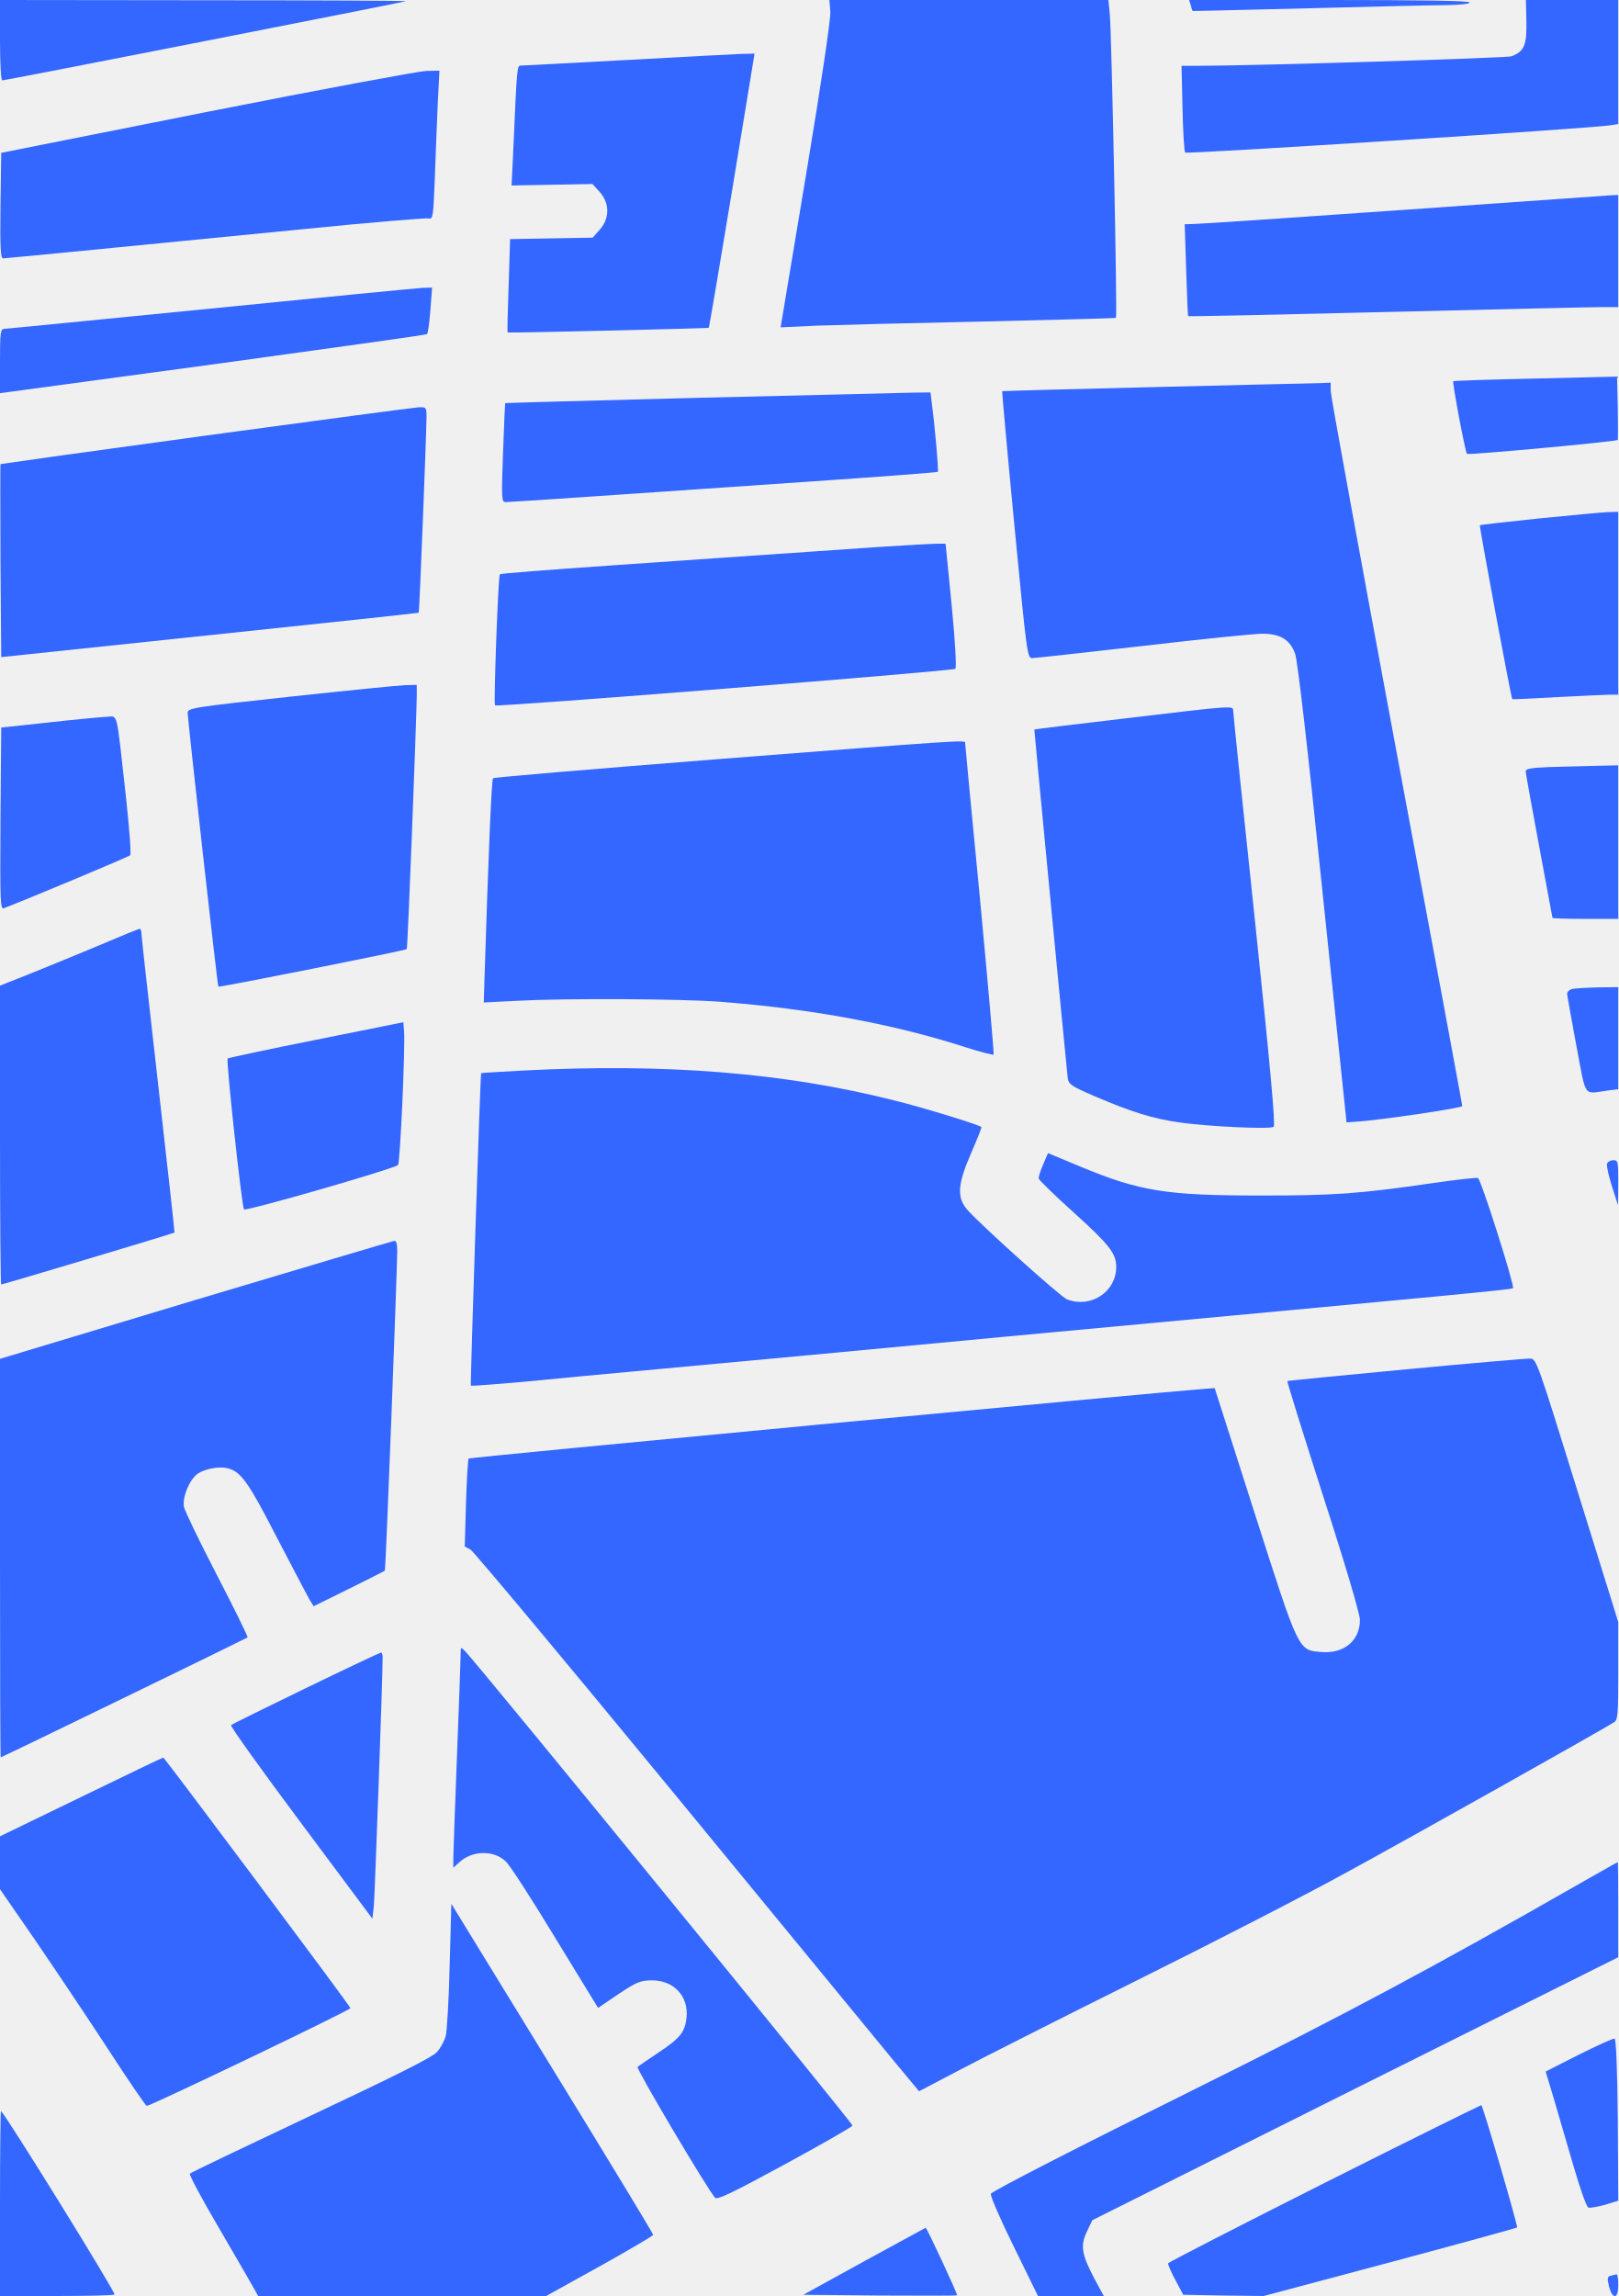
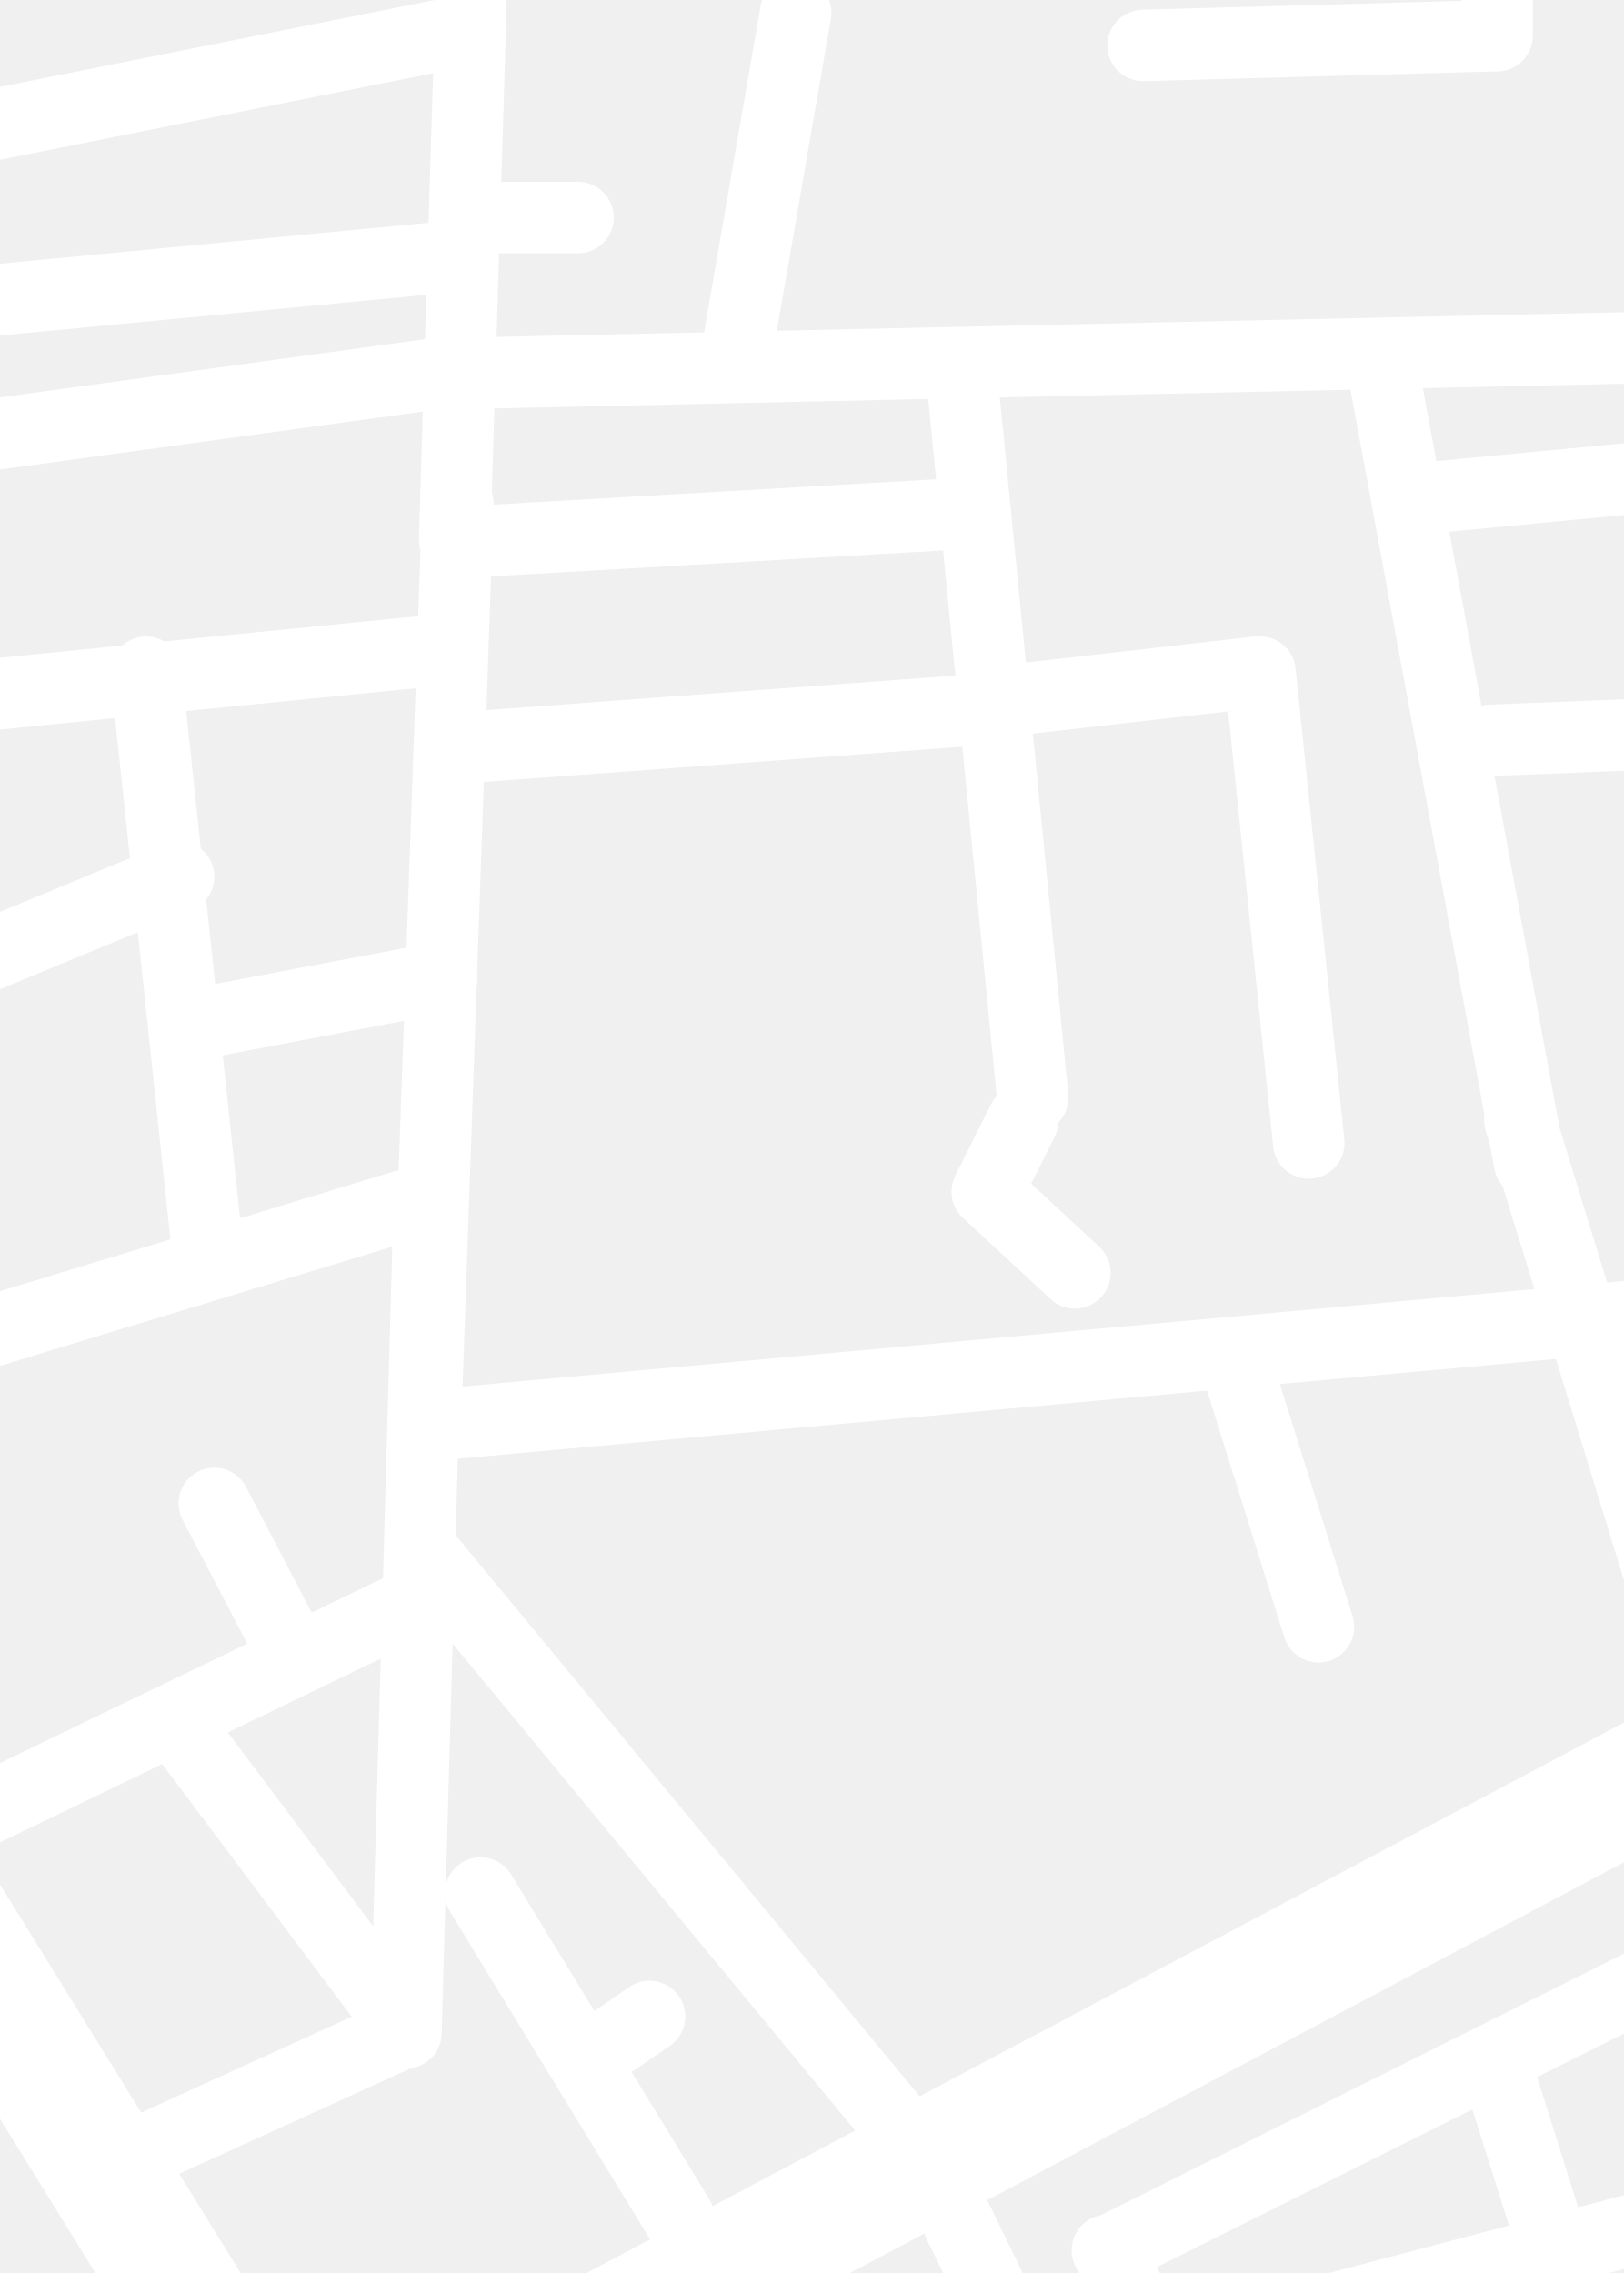
- <svg xmlns="http://www.w3.org/2000/svg" version="1.0" width="664pt" height="942pt" viewBox="0 0 664 942" preserveAspectRatio="xMidYMid meet">
-   <g transform="translate(0,942) scale(0.1,-0.1)" fill="#3467FF" stroke="none">
-     <path d="M0 9255 c0 -93 4 -165 9 -165 13 0 1643 320 1656 325 6 2 -367 4 -827 4 l-838 1 0 -165z" />
-     <path d="M3407 9373 c2 -30 -35 -281 -100 -672 l-104 -624 151 7 c83 3 392 11 686 17 294 7 537 13 539 15 6 5 -18 1161 -25 1242 l-6 62 -572 0 -573 0 4 -47z" />
-     <path d="M4886 9398 c3 -13 7 -23 8 -23 0 -1 215 5 476 11 261 7 517 13 568 13 54 1 92 5 92 11 0 7 -199 10 -576 10 l-575 0 7 -22z" />
-     <path d="M6263 9331 c2 -96 -9 -122 -61 -142 -19 -7 -1060 -39 -1290 -39 l-64 0 4 -174 c2 -96 7 -178 11 -182 7 -7 1665 99 1745 112 l32 5 0 254 0 255 -189 0 -190 0 2 -89z" />
-     <path d="M2575 9174 c-231 -12 -427 -23 -436 -23 -18 -1 -17 14 -34 -369 l-6 -123 166 3 166 3 30 -33 c41 -46 41 -108 0 -154 l-29 -33 -170 -3 -169 -3 -6 -191 c-4 -106 -6 -192 -4 -192 6 -3 822 17 825 19 2 2 45 255 96 564 l92 561 -50 -1 c-28 -1 -240 -12 -471 -25z" />
-     <path d="M850 8961 l-845 -168 -3 -216 c-2 -173 0 -217 11 -217 7 0 172 16 367 35 195 19 581 57 856 84 276 28 511 47 521 45 19 -5 21 2 27 163 3 92 9 230 12 306 l7 137 -54 -1 c-30 -1 -434 -76 -899 -168z" />
-     <path d="M5760 8559 c-454 -32 -842 -58 -862 -58 l-37 -1 6 -187 c3 -104 7 -189 8 -190 1 -2 368 6 816 17 448 11 844 20 882 20 l67 0 0 230 0 230 -27 -1 c-16 -1 -399 -28 -853 -60z" />
-     <path d="M865 8154 c-457 -45 -838 -83 -847 -83 -16 -1 -18 -14 -18 -132 l0 -132 38 5 c20 3 413 56 872 118 459 63 838 116 842 119 4 3 10 48 14 99 l7 92 -39 -1 c-21 -1 -412 -39 -869 -85z" />
-     <path d="M6301 7867 c-184 -4 -336 -9 -338 -11 -5 -4 49 -290 56 -298 5 -6 611 50 619 57 1 1 1 60 0 131 l-3 129 -334 -8z" />
-     <path d="M4740 7832 c-344 -8 -626 -16 -628 -17 -1 -1 21 -248 50 -549 52 -539 53 -546 74 -546 12 0 217 23 455 50 238 28 458 50 488 50 74 0 114 -24 135 -82 10 -28 50 -370 113 -983 l98 -940 40 3 c90 5 435 56 435 64 0 4 -121 658 -270 1454 -148 795 -270 1461 -270 1480 l0 34 -47 -2 c-27 0 -329 -8 -673 -16z" />
-     <path d="M2870 7788 c-437 -11 -796 -21 -797 -22 -1 -1 -5 -93 -9 -204 -7 -190 -6 -202 11 -202 10 0 182 11 384 25 201 14 595 41 875 60 280 19 511 37 514 39 4 5 -12 188 -25 284 l-5 42 -77 -1 c-42 -1 -434 -11 -871 -21z" />
-     <path d="M845 7633 c-462 -63 -841 -116 -843 -117 -1 -2 -1 -180 0 -397 l3 -395 855 90 c470 49 856 91 858 92 3 2 31 717 32 802 0 41 -1 42 -32 41 -18 -1 -411 -53 -873 -116z" />
-     <path d="M6315 7293 c-132 -14 -241 -26 -243 -28 -3 -2 128 -708 133 -713 1 -2 85 2 186 8 101 5 199 10 217 10 l32 0 0 375 0 375 -42 -1 c-24 -1 -151 -13 -283 -26z" />
-     <path d="M3360 7159 c-223 -15 -607 -42 -854 -59 -247 -17 -452 -33 -455 -36 -7 -6 -26 -533 -20 -538 8 -8 1880 141 1889 150 5 5 0 105 -15 259 -14 138 -25 251 -25 253 0 5 -141 -2 -520 -29z" />
-     <path d="M1193 6562 c-405 -44 -423 -47 -423 -67 0 -25 122 -1119 126 -1123 3 -4 767 148 773 154 4 3 39 919 41 1037 l0 47 -47 -1 c-27 -1 -238 -22 -470 -47z" />
-     <path d="M4620 6473 c-206 -24 -375 -45 -376 -46 -1 -2 131 -1377 137 -1430 4 -26 14 -33 109 -74 154 -66 239 -92 348 -108 119 -17 373 -29 388 -18 8 6 -14 249 -77 848 -49 462 -89 848 -89 858 0 23 6 23 -440 -30z" />
-     <path d="M200 6456 l-195 -21 -3 -374 c-2 -353 -1 -373 15 -367 93 36 510 210 517 217 5 4 -3 109 -18 246 -40 361 -31 323 -80 322 -22 -1 -129 -11 -236 -23z" />
-     <path d="M2953 6306 c-507 -40 -926 -75 -930 -79 -6 -6 -18 -283 -35 -821 l-3 -99 138 7 c204 11 672 8 832 -4 375 -29 715 -92 1008 -187 60 -19 111 -32 114 -30 2 3 -23 290 -56 639 -34 348 -61 636 -61 641 0 11 -20 10 -1007 -67z" />
-     <path d="M6358 6273 c-73 -3 -98 -7 -98 -17 0 -7 25 -145 55 -306 30 -161 55 -295 55 -296 0 -2 61 -4 135 -4 l135 0 0 315 0 315 -92 -2 c-51 -1 -137 -4 -190 -5z" />
-     <path d="M425 5549 c-77 -32 -204 -85 -282 -116 l-143 -57 0 -613 c0 -337 2 -613 5 -613 7 0 709 210 711 213 1 1 -29 274 -67 607 -38 333 -69 613 -69 623 0 9 -3 17 -7 16 -5 0 -71 -27 -148 -60z" />
-     <path d="M6453 5363 c-13 -3 -23 -12 -23 -21 1 -9 18 -105 38 -212 42 -220 26 -198 130 -184 l42 5 0 210 0 209 -82 -1 c-46 -1 -93 -4 -105 -6z" />
-     <path d="M1297 5154 c-196 -39 -360 -74 -363 -77 -7 -7 58 -604 67 -619 6 -9 614 166 632 182 9 8 30 483 25 549 l-3 37 -358 -72z" />
-     <path d="M2150 5028 c-96 -5 -175 -10 -176 -11 -3 -5 -45 -1279 -42 -1282 2 -2 95 5 208 15 113 11 376 36 585 55 209 19 864 80 1455 136 1841 171 2023 188 2028 194 8 8 -131 447 -144 452 -6 2 -90 -7 -185 -21 -305 -44 -403 -51 -704 -51 -390 0 -497 17 -743 119 l-132 55 -20 -47 c-11 -25 -19 -51 -18 -58 2 -6 66 -69 143 -138 147 -133 175 -169 175 -224 0 -102 -104 -171 -202 -133 -25 9 -366 316 -411 370 -42 50 -37 104 18 231 25 57 44 105 42 106 -9 9 -239 80 -357 109 -451 114 -938 153 -1520 123z" />
-     <path d="M6594 4646 c-3 -8 6 -49 20 -93 l25 -78 1 93 c0 86 -1 92 -20 92 -11 0 -23 -6 -26 -14z" />
-     <path d="M803 4087 l-803 -242 0 -817 c0 -450 1 -818 3 -818 5 0 1008 488 1013 492 2 3 -54 117 -125 254 -71 137 -132 263 -136 281 -8 40 23 115 58 138 30 19 87 30 121 21 54 -13 85 -56 202 -284 65 -125 125 -239 134 -255 l17 -27 144 71 c79 39 146 73 148 75 4 4 49 1187 51 1312 0 28 -4 42 -12 41 -7 -1 -374 -110 -815 -242z" />
-     <path d="M5770 3802 c-267 -25 -486 -47 -488 -48 -2 -1 64 -213 147 -472 89 -274 151 -485 151 -508 0 -85 -65 -139 -157 -132 -97 8 -91 -5 -276 573 l-163 510 -40 -3 c-191 -14 -3017 -281 -3021 -286 -3 -3 -8 -85 -11 -183 l-5 -178 24 -13 c13 -8 386 -454 829 -993 443 -539 851 -1036 908 -1105 l103 -124 162 85 c89 47 419 214 732 370 314 156 707 358 873 450 248 135 1017 567 1085 609 15 10 17 31 17 211 l0 200 -168 540 c-161 519 -168 540 -192 541 -14 1 -243 -19 -510 -44z" />
-     <path d="M1890 2630 c0 -19 -7 -206 -15 -415 -8 -209 -15 -398 -15 -419 l0 -39 23 21 c54 51 145 53 194 3 16 -15 107 -156 202 -313 l175 -286 84 57 c76 50 90 56 138 56 89 0 150 -66 141 -152 -6 -60 -26 -85 -115 -144 -42 -28 -81 -55 -86 -59 -7 -7 286 -501 318 -537 9 -10 74 22 286 137 151 82 276 154 278 159 3 8 -1524 1877 -1589 1946 -19 19 -19 19 -19 -15z" />
-     <path d="M1255 2494 c-165 -80 -303 -148 -307 -152 -4 -4 125 -184 287 -401 l293 -393 6 53 c4 44 37 961 36 1022 0 9 -3 17 -7 17 -5 -1 -143 -66 -308 -146z" />
-     <path d="M332 2047 l-332 -161 0 -108 0 -109 143 -207 c78 -114 212 -314 297 -444 85 -131 158 -238 162 -238 17 0 838 394 836 401 -5 14 -763 1028 -768 1028 -3 0 -155 -73 -338 -162z" />
-     <path d="M6485 1694 c-605 -346 -970 -541 -1570 -839 -504 -250 -829 -417 -849 -435 -5 -5 34 -96 92 -214 l101 -206 135 0 135 0 -39 72 c-52 99 -58 135 -30 193 l22 46 1079 540 1079 539 0 195 c0 107 -1 195 -2 195 -2 0 -70 -39 -153 -86z" />
-     <path d="M1845 1357 c-3 -139 -11 -269 -16 -290 -6 -21 -22 -51 -37 -67 -19 -21 -175 -99 -517 -260 -269 -127 -493 -234 -496 -238 -4 -4 50 -105 120 -224 69 -119 134 -230 143 -247 l17 -31 591 0 591 0 220 122 c120 67 219 125 219 129 0 5 -186 312 -414 683 l-414 675 -7 -252z" />
-     <path d="M6478 990 l-136 -69 34 -113 c18 -62 55 -187 81 -277 26 -90 53 -166 60 -168 7 -3 37 3 68 11 l55 17 -2 331 c-2 210 -7 332 -13 334 -5 2 -71 -28 -147 -66z" />
-     <path d="M5435 464 c-351 -177 -640 -325 -642 -330 -1 -5 12 -36 30 -69 l32 -60 165 -3 165 -2 518 138 c284 76 519 141 522 143 4 5 -140 499 -147 502 -1 1 -291 -142 -643 -319z" />
-     <path d="M0 382 l0 -382 235 0 c129 0 235 3 235 6 0 17 -439 726 -466 753 -2 2 -4 -167 -4 -377z" />
-     <path d="M3545 142 l-249 -137 313 -3 c173 -1 316 -1 318 1 3 4 -124 277 -129 277 -2 -1 -115 -63 -253 -138z" />
-     <path d="M6609 83 c-14 -3 -15 -10 -7 -44 15 -55 38 -52 38 6 0 25 -3 44 -7 44 -5 -1 -15 -3 -24 -6z" />
-   </g>
+ <svg xmlns="http://www.w3.org/2000/svg" stroke="#FFF" stroke-width="22" stroke-linecap="round" width="500" height="700">
+   <path d="M148 583l61 100m-9-62l-19 13" />
+   <path stroke-width="38" d="M-17 589l96 155" />
+   <path d="M34 667l90-41" />
+   <path d="M56 533l69 92" />
+   <path d="M66 463L90 509m45-19L-10 560" />
+   <path d="M125 626l7-249" />
+   <path d="M513 684l-125 33m72-83l29 92m-147-33l172-86m-173 86l18 34" />
+   <path stroke-width="38" d="M159 733L534 534" />
+   <path d="M291 676l18 37M132 480L280 659M132 439l385-35" />
+   <path d="M380 418l26 83M132 369L-16 414" />
+   <path d="M45 207L64 386m-9-116l-75 31" />
+   <path d="M137 200l-161 16m160 85l-79 15" />
+   <path d="M131 439l10-284" />
+   <path d="M135 115l-146 20m150-56l-157 15" />
+   <path d="M145 9L-5 39M140 166l5-164" />
+   <path d="M141 10l100" />
+   <path d="M178 67h-31" />
+   <path d="M227 108L245 4" />
+   <path d="M142 115l366-8m-154L351-5m1 66l156-10" />
+   <path d="M352 14l108-3" />
+   <path d="M461-13v24" />
+   <path d="M142 167l157-9M146 230l163-12m-13-104l22 224" />
+   <path d="M308 216l79-9" />
+   <path d="M403 352L388 207m55-54l63-6M459 228l50-2" />
+   <path d="M473 295l33-m-25 54l20-2" />
+   <path d="M425 109l46 249m49 156l-52-169" />
+   <path d="M304 367l27 25m-16-47L304 367" />
</svg>
